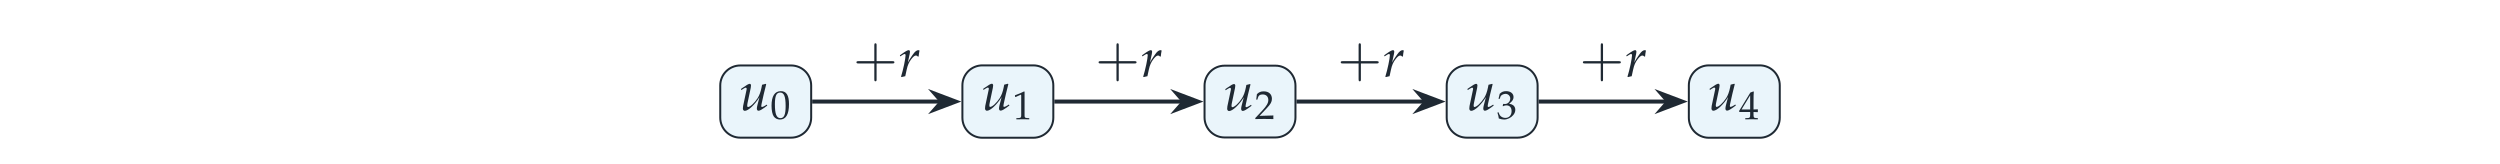
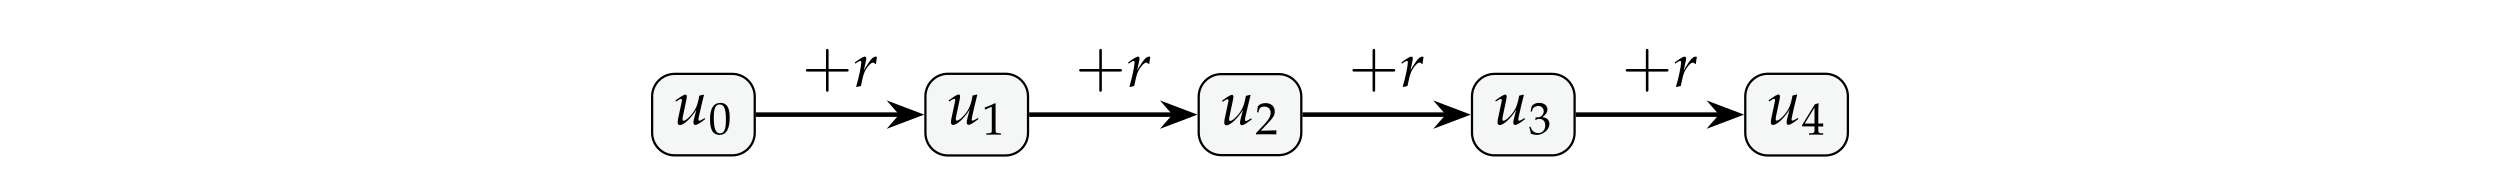
- <svg xmlns="http://www.w3.org/2000/svg" xmlns:xlink="http://www.w3.org/1999/xlink" version="1.1" width="497.522" height="32.595" viewBox="0 0 497.522 32.595">
+ <svg xmlns="http://www.w3.org/2000/svg" xmlns:xlink="http://www.w3.org/1999/xlink" version="1.1" width="440.829" height="32.595" viewBox="0 0 440.829 32.595">
  <defs>
    <path id="font_1_4" d="M.333 .097C.326 .073 .322 .046 .322 .031 .322 .006 .333-.009 .352-.009 .378-.009 .414 .012 .512 .085L.502 .103 .476 .086C.452 .07 .426 .059 .415 .059 .407 .059 .402 .066 .402 .076 .402 .084 .404 .095 .407 .11L.408 .116C.431 .225 .462 .358 .492 .473L.485 .482 .417 .465 .407 .414C.392 .336 .367 .268 .336 .221 .277 .13 .199 .059 .159 .059 .151 .059 .146 .068 .146 .085 .146 .099 .148 .112 .153 .137L.21 .408C.213 .424 .215 .438 .215 .451 .215 .47 .206 .482 .192 .482 .172 .482 .134 .461 .06 .408L.032 .388 .039 .368 .071 .389C.099 .407 .11 .412 .119 .412 .128 .412 .136 .403 .136 .392 .136 .388 .135 .378 .134 .374L.071 .077C.069 .068 .067 .044 .067 .03 .067 .007 .082-.011 .102-.011 .165-.011 .286 .101 .37 .239L.333 .097Z" />
-     <path id="font_2_9" d="M.263 .689C.108 .689 .029 .566 .029 .324 .029 .207 .05 .106 .085 .057 .12 .008 .176-.02 .238-.02 .389-.02 .465 .11 .465 .366 .465 .585 .4 .689 .263 .689M.245 .654C.342 .654 .381 .556 .381 .316 .381 .103 .343 .015 .251 .015 .154 .015 .113 .116 .113 .36 .113 .571 .15 .654 .245 .654Z" />
-     <path id="font_2_11" d="M.067 .555H.077L.206 .613C.207 .614 .208 .614 .209 .614 .215 .614 .217 .605 .217 .581V.096C.217 .044 .206 .033 .152 .03L.096 .027V-.003C.25 0 .25 0 .261 0 .274 0 .296 0 .33-.001 .342-.002 .377-.002 .418-.003V.027L.366 .03C.311 .033 .301 .044 .301 .096V.689L.287 .694C.222 .66 .151 .63 .06 .598L.067 .555Z" />
+     <path id="font_2_8" d="M.263 .689C.108 .689 .029 .566 .029 .324 .029 .207 .05 .106 .085 .057 .12 .008 .176-.02 .238-.02 .389-.02 .465 .11 .465 .366 .465 .585 .4 .689 .263 .689M.245 .654C.342 .654 .381 .556 .381 .316 .381 .103 .343 .015 .251 .015 .154 .015 .113 .116 .113 .36 .113 .571 .15 .654 .245 .654Z" />
+     <path id="font_2_10" d="M.067 .555H.077L.206 .613C.207 .614 .208 .614 .209 .614 .215 .614 .217 .605 .217 .581V.096C.217 .044 .206 .033 .152 .03L.096 .027V-.003C.25 0 .25 0 .261 0 .274 0 .296 0 .33-.001 .342-.002 .377-.002 .418-.003V.027L.366 .03C.311 .033 .301 .044 .301 .096V.689L.287 .694C.222 .66 .151 .63 .06 .598L.067 .555Z" />
    <path id="font_2_1" d="M.016 .023V-.003C.203 0 .203 0 .239 0 .275 0 .275 0 .468-.003 .466 .018 .466 .028 .466 .042 .466 .055 .466 .065 .468 .087 .353 .082 .307 .081 .122 .077L.304 .27C.401 .373 .431 .428 .431 .503 .431 .618 .353 .689 .226 .689 .154 .689 .105 .669 .056 .619L.039 .483H.068L.081 .529C.097 .587 .133 .612 .2 .612 .286 .612 .341 .558 .341 .473 .341 .398 .299 .324 .186 .204L.016 .023Z" />
    <path id="font_2_2" d="M.043 .498H.074L.092 .554C.103 .588 .166 .622 .218 .622 .283 .622 .336 .569 .336 .506 .336 .431 .277 .368 .206 .368 .198 .368 .187 .369 .174 .37L.159 .371 .147 .318 .154 .312C.192 .329 .211 .334 .238 .334 .321 .334 .369 .281 .369 .19 .369 .088 .308 .021 .215 .021 .169 .021 .128 .036 .098 .064 .074 .086 .061 .109 .042 .163L.015 .153C.036 .092 .044 .056 .05 .006 .103-.012 .147-.02 .184-.02 .264-.02 .356 .025 .411 .092 .445 .133 .462 .177 .462 .224 .462 .272 .442 .314 .406 .339 .381 .357 .358 .365 .308 .374 .388 .436 .418 .482 .418 .541 .418 .63 .344 .689 .233 .689 .165 .689 .12 .67 .072 .622L.043 .498Z" />
    <path id="font_2_3" d="M.28 .181V.106C.28 .046 .269 .032 .22 .03L.158 .027V-.003C.291 0 .291 0 .315 0 .339 0 .339 0 .472-.003V.027L.424 .03C.375 .033 .364 .046 .364 .106V.181C.423 .181 .444 .18 .472 .177V.248C.425 .244 .406 .244 .391 .245H.388 .364V.384C.364 .562 .366 .648 .371 .689L.359 .694 .285 .667 .002 .204 .013 .181H.28M.28 .245H.065L.28 .597V.245Z" />
    <path id="font_3_1" d="M.409 .23H.688C.702 .23 .721 .23 .721 .25 .721 .27 .702 .27 .688 .27H.409V.55C.409 .564 .409 .583 .389 .583 .369 .583 .369 .564 .369 .55V.27H.089C.075 .27 .056 .27 .056 .25 .056 .23 .075 .23 .089 .23H.369V-.05C.369-.064 .369-.083 .389-.083 .409-.083 .409-.064 .409-.05V.23Z" />
    <path id="font_1_3" d="M.368 .365C.371 .403 .376 .435 .384 .476 .373 .481 .369 .482 .364 .482 .333 .482 .302 .458 .266 .407L.239 .368C.2 .312 .188 .291 .172 .256L.18 .297C.184 .32 .192 .36 .198 .382L.204 .408C.208 .425 .21 .438 .21 .45 .21 .47 .202 .482 .187 .482 .166 .482 .128 .461 .054 .408L.026 .388 .033 .368 .065 .389C.093 .407 .104 .412 .113 .412 .123 .412 .13 .403 .13 .39 .13 .332 .087 .126 .047-.002L.057-.009C.072-.004 .088-.001 .111 .004L.124 .006 .15 .126C.168 .209 .191 .262 .235 .319 .269 .363 .296 .384 .318 .384 .333 .384 .343 .379 .354 .365H.368Z" />
  </defs>
-   <path transform="matrix(1,0,0,-1,152.383,20.212)" d="M5.062 7.182H-5.062C-7.263 7.182-9.047 5.398-9.047 3.197V-3.197C-9.047-5.398-7.263-7.182-5.062-7.182H5.062C7.263-7.182 9.047-5.398 9.047-3.197V3.197C9.047 5.398 7.263 7.182 5.062 7.182ZM-9.047-7.182" fill="#eaf5fb" />
-   <path transform="matrix(1,0,0,-1,152.383,20.212)" stroke-width=".399" stroke-linecap="butt" stroke-miterlimit="10" stroke-linejoin="miter" fill="none" stroke="#1f2933" d="M5.062 7.182H-5.062C-7.263 7.182-9.047 5.398-9.047 3.197V-3.197C-9.047-5.398-7.263-7.182-5.062-7.182H5.062C7.263-7.182 9.047-5.398 9.047-3.197V3.197C9.047 5.398 7.263 7.182 5.062 7.182ZM-9.047-7.182" />
-   <use data-text="u" xlink:href="#font_1_4" transform="matrix(10.9091,0,0,-10.9091,147.109,21.94)" fill="#1f2933" />
-   <use data-text="0" xlink:href="#font_2_9" transform="matrix(7.9701,0,0,-7.9701,153.311,23.631)" fill="#1f2933" />
-   <path transform="matrix(1,0,0,-1,152.383,20.212)" d="M53.251 7.202H43.128C40.927 7.202 39.143 5.418 39.143 3.217V-3.217C39.143-5.418 40.927-7.202 43.128-7.202H53.251C55.452-7.202 57.236-5.418 57.236-3.217V3.217C57.236 5.418 55.452 7.202 53.251 7.202ZM39.143-7.202" fill="#eaf5fb" />
-   <path transform="matrix(1,0,0,-1,152.383,20.212)" stroke-width=".399" stroke-linecap="butt" stroke-miterlimit="10" stroke-linejoin="miter" fill="none" stroke="#1f2933" d="M53.251 7.202H43.128C40.927 7.202 39.143 5.418 39.143 3.217V-3.217C39.143-5.418 40.927-7.202 43.128-7.202H53.251C55.452-7.202 57.236-5.418 57.236-3.217V3.217C57.236 5.418 55.452 7.202 53.251 7.202ZM39.143-7.202" />
-   <use data-text="u" xlink:href="#font_1_4" transform="matrix(10.9091,0,0,-10.9091,195.298,21.92)" fill="#1f2933" />
-   <use data-text="1" xlink:href="#font_2_11" transform="matrix(7.9701,0,0,-7.9701,201.499,23.731)" fill="#1f2933" />
-   <path transform="matrix(1,0,0,-1,152.383,20.212)" d="M101.441 7.143H91.317C89.116 7.143 87.332 5.358 87.332 3.157V-3.157C87.332-5.358 89.116-7.143 91.317-7.143H101.441C103.642-7.143 105.426-5.358 105.426-3.157V3.157C105.426 5.358 103.642 7.143 101.441 7.143ZM87.332-7.143" fill="#eaf5fb" />
-   <path transform="matrix(1,0,0,-1,152.383,20.212)" stroke-width=".399" stroke-linecap="butt" stroke-miterlimit="10" stroke-linejoin="miter" fill="none" stroke="#1f2933" d="M101.441 7.143H91.317C89.116 7.143 87.332 5.358 87.332 3.157V-3.157C87.332-5.358 89.116-7.143 91.317-7.143H101.441C103.642-7.143 105.426-5.358 105.426-3.157V3.157C105.426 5.358 103.642 7.143 101.441 7.143ZM87.332-7.143" />
-   <use data-text="u" xlink:href="#font_1_4" transform="matrix(10.9091,0,0,-10.9091,243.487,21.98)" fill="#1f2933" />
-   <use data-text="2" xlink:href="#font_2_1" transform="matrix(7.9701,0,0,-7.9701,249.688,23.671)" fill="#1f2933" />
-   <path transform="matrix(1,0,0,-1,152.383,20.212)" d="M149.63 7.182H139.507C137.306 7.182 135.522 5.398 135.522 3.197V-3.197C135.522-5.398 137.306-7.182 139.507-7.182H149.63C151.831-7.182 153.615-5.398 153.615-3.197V3.197C153.615 5.398 151.831 7.182 149.63 7.182ZM135.522-7.182" fill="#eaf5fb" />
-   <path transform="matrix(1,0,0,-1,152.383,20.212)" stroke-width=".399" stroke-linecap="butt" stroke-miterlimit="10" stroke-linejoin="miter" fill="none" stroke="#1f2933" d="M149.63 7.182H139.507C137.306 7.182 135.522 5.398 135.522 3.197V-3.197C135.522-5.398 137.306-7.182 139.507-7.182H149.63C151.831-7.182 153.615-5.398 153.615-3.197V3.197C153.615 5.398 151.831 7.182 149.63 7.182ZM135.522-7.182" />
-   <use data-text="u" xlink:href="#font_1_4" transform="matrix(10.9091,0,0,-10.9091,291.675,21.94)" fill="#1f2933" />
-   <use data-text="3" xlink:href="#font_2_2" transform="matrix(7.9701,0,0,-7.9701,297.877,23.631)" fill="#1f2933" />
-   <path transform="matrix(1,0,0,-1,152.383,20.212)" d="M197.82 7.202H187.696C185.495 7.202 183.711 5.418 183.711 3.217V-3.217C183.711-5.418 185.495-7.202 187.696-7.202H197.82C200.021-7.202 201.805-5.418 201.805-3.217V3.217C201.805 5.418 200.021 7.202 197.82 7.202ZM183.711-7.202" fill="#eaf5fb" />
-   <path transform="matrix(1,0,0,-1,152.383,20.212)" stroke-width=".399" stroke-linecap="butt" stroke-miterlimit="10" stroke-linejoin="miter" fill="none" stroke="#1f2933" d="M197.82 7.202H187.696C185.495 7.202 183.711 5.418 183.711 3.217V-3.217C183.711-5.418 185.495-7.202 187.696-7.202H197.82C200.021-7.202 201.805-5.418 201.805-3.217V3.217C201.805 5.418 200.021 7.202 197.82 7.202ZM183.711-7.202" />
-   <use data-text="u" xlink:href="#font_1_4" transform="matrix(10.9091,0,0,-10.9091,339.864,21.92)" fill="#1f2933" />
-   <use data-text="4" xlink:href="#font_2_3" transform="matrix(7.9701,0,0,-7.9701,346.066,23.731)" fill="#1f2933" />
-   <path transform="matrix(1,0,0,-1,152.383,20.212)" stroke-width=".797" stroke-linecap="butt" stroke-miterlimit="10" stroke-linejoin="miter" fill="none" stroke="#1f2933" d="M9.246 0H34.833" />
-   <path transform="matrix(1,0,0,-1,184.751,20.212)" d="M5.44 0 1.287 1.571 2.664 0 1.287-1.571Z" fill="#1f2933" />
-   <path transform="matrix(1,0,0,-1,184.751,20.212)" stroke-width=".797" stroke-linecap="butt" stroke-miterlimit="10" stroke-linejoin="miter" fill="none" stroke="#1f2933" d="M5.44 0 1.287 1.571 2.664 0 1.287-1.571Z" />
-   <use data-text="+" xlink:href="#font_3_1" transform="matrix(11.3673,0,0,-11.3673,169.801,15.239)" fill="#1f2933" />
-   <use data-text="r" xlink:href="#font_1_3" transform="matrix(10.9091,0,0,-10.9091,178.801,15.239)" fill="#1f2933" />
-   <path transform="matrix(1,0,0,-1,152.383,20.212)" stroke-width=".797" stroke-linecap="butt" stroke-miterlimit="10" stroke-linejoin="miter" fill="none" stroke="#1f2933" d="M57.435 0H83.023" />
-   <path transform="matrix(1,0,0,-1,232.9405,20.212)" d="M5.44 0 1.287 1.571 2.664 0 1.287-1.571Z" fill="#1f2933" />
-   <path transform="matrix(1,0,0,-1,232.9405,20.212)" stroke-width=".797" stroke-linecap="butt" stroke-miterlimit="10" stroke-linejoin="miter" fill="none" stroke="#1f2933" d="M5.44 0 1.287 1.571 2.664 0 1.287-1.571Z" />
-   <use data-text="+" xlink:href="#font_3_1" transform="matrix(11.3673,0,0,-11.3673,217.99,15.239)" fill="#1f2933" />
-   <use data-text="r" xlink:href="#font_1_3" transform="matrix(10.9091,0,0,-10.9091,226.99,15.239)" fill="#1f2933" />
-   <path transform="matrix(1,0,0,-1,152.383,20.212)" stroke-width=".797" stroke-linecap="butt" stroke-miterlimit="10" stroke-linejoin="miter" fill="none" stroke="#1f2933" d="M105.625 0H131.212" />
-   <path transform="matrix(1,0,0,-1,281.13,20.212)" d="M5.44 0 1.287 1.571 2.664 0 1.287-1.571Z" fill="#1f2933" />
-   <path transform="matrix(1,0,0,-1,281.13,20.212)" stroke-width=".797" stroke-linecap="butt" stroke-miterlimit="10" stroke-linejoin="miter" fill="none" stroke="#1f2933" d="M5.44 0 1.287 1.571 2.664 0 1.287-1.571Z" />
-   <use data-text="+" xlink:href="#font_3_1" transform="matrix(11.3673,0,0,-11.3673,266.179,15.239)" fill="#1f2933" />
-   <use data-text="r" xlink:href="#font_1_3" transform="matrix(10.9091,0,0,-10.9091,275.179,15.239)" fill="#1f2933" />
-   <path transform="matrix(1,0,0,-1,152.383,20.212)" stroke-width=".797" stroke-linecap="butt" stroke-miterlimit="10" stroke-linejoin="miter" fill="none" stroke="#1f2933" d="M153.814 0H179.402" />
-   <path transform="matrix(1,0,0,-1,329.3195,20.212)" d="M5.44 0 1.287 1.571 2.664 0 1.287-1.571Z" fill="#1f2933" />
-   <path transform="matrix(1,0,0,-1,329.3195,20.212)" stroke-width=".797" stroke-linecap="butt" stroke-miterlimit="10" stroke-linejoin="miter" fill="none" stroke="#1f2933" d="M5.44 0 1.287 1.571 2.664 0 1.287-1.571Z" />
-   <use data-text="+" xlink:href="#font_3_1" transform="matrix(11.3673,0,0,-11.3673,314.368,15.239)" fill="#1f2933" />
-   <use data-text="r" xlink:href="#font_1_3" transform="matrix(10.9091,0,0,-10.9091,323.368,15.239)" fill="#1f2933" />
+   <path transform="matrix(1,0,0,-1,124.037,20.212)" d="M5.062 7.183H-5.062C-7.263 7.183-9.047 5.398-9.047 3.197V-3.197C-9.047-5.398-7.263-7.183-5.062-7.183H5.062C7.263-7.183 9.047-5.398 9.047-3.197V3.197C9.047 5.398 7.263 7.183 5.062 7.183ZM-9.047-7.183" fill="#f5f7f6" />
+   <path transform="matrix(1,0,0,-1,124.037,20.212)" stroke-width=".399" stroke-linecap="butt" stroke-miterlimit="10" stroke-linejoin="miter" fill="none" stroke="#000000" d="M5.062 7.183H-5.062C-7.263 7.183-9.047 5.398-9.047 3.197V-3.197C-9.047-5.398-7.263-7.183-5.062-7.183H5.062C7.263-7.183 9.047-5.398 9.047-3.197V3.197C9.047 5.398 7.263 7.183 5.062 7.183ZM-9.047-7.183" />
+   <use data-text="u" xlink:href="#font_1_4" transform="matrix(10.9091,0,0,-10.9091,118.762,21.94)" />
+   <use data-text="0" xlink:href="#font_2_8" transform="matrix(7.9701,0,0,-7.9701,124.964,23.631)" />
+   <path transform="matrix(1,0,0,-1,124.037,20.212)" d="M53.251 7.202H43.128C40.927 7.202 39.143 5.418 39.143 3.217V-3.217C39.143-5.418 40.927-7.202 43.128-7.202H53.251C55.452-7.202 57.236-5.418 57.236-3.217V3.217C57.236 5.418 55.452 7.202 53.251 7.202ZM39.143-7.202" fill="#f5f7f6" />
+   <path transform="matrix(1,0,0,-1,124.037,20.212)" stroke-width=".399" stroke-linecap="butt" stroke-miterlimit="10" stroke-linejoin="miter" fill="none" stroke="#000000" d="M53.251 7.202H43.128C40.927 7.202 39.143 5.418 39.143 3.217V-3.217C39.143-5.418 40.927-7.202 43.128-7.202H53.251C55.452-7.202 57.236-5.418 57.236-3.217V3.217C57.236 5.418 55.452 7.202 53.251 7.202ZM39.143-7.202" />
+   <use data-text="u" xlink:href="#font_1_4" transform="matrix(10.9091,0,0,-10.9091,166.951,21.92)" />
+   <use data-text="1" xlink:href="#font_2_10" transform="matrix(7.9701,0,0,-7.9701,173.153,23.731)" />
+   <path transform="matrix(1,0,0,-1,124.037,20.212)" d="M101.441 7.143H91.317C89.116 7.143 87.332 5.358 87.332 3.158V-3.158C87.332-5.358 89.116-7.143 91.317-7.143H101.441C103.642-7.143 105.426-5.358 105.426-3.158V3.158C105.426 5.358 103.642 7.143 101.441 7.143ZM87.332-7.143" fill="#f5f7f6" />
+   <path transform="matrix(1,0,0,-1,124.037,20.212)" stroke-width=".399" stroke-linecap="butt" stroke-miterlimit="10" stroke-linejoin="miter" fill="none" stroke="#000000" d="M101.441 7.143H91.317C89.116 7.143 87.332 5.358 87.332 3.158V-3.158C87.332-5.358 89.116-7.143 91.317-7.143H101.441C103.642-7.143 105.426-5.358 105.426-3.158V3.158C105.426 5.358 103.642 7.143 101.441 7.143ZM87.332-7.143" />
+   <use data-text="u" xlink:href="#font_1_4" transform="matrix(10.9091,0,0,-10.9091,215.14,21.98)" />
+   <use data-text="2" xlink:href="#font_2_1" transform="matrix(7.9701,0,0,-7.9701,221.342,23.671)" />
+   <path transform="matrix(1,0,0,-1,124.037,20.212)" d="M149.63 7.183H139.507C137.306 7.183 135.522 5.398 135.522 3.197V-3.197C135.522-5.398 137.306-7.183 139.507-7.183H149.63C151.831-7.183 153.615-5.398 153.615-3.197V3.197C153.615 5.398 151.831 7.183 149.63 7.183ZM135.522-7.183" fill="#f5f7f6" />
+   <path transform="matrix(1,0,0,-1,124.037,20.212)" stroke-width=".399" stroke-linecap="butt" stroke-miterlimit="10" stroke-linejoin="miter" fill="none" stroke="#000000" d="M149.63 7.183H139.507C137.306 7.183 135.522 5.398 135.522 3.197V-3.197C135.522-5.398 137.306-7.183 139.507-7.183H149.63C151.831-7.183 153.615-5.398 153.615-3.197V3.197C153.615 5.398 151.831 7.183 149.63 7.183ZM135.522-7.183" />
+   <use data-text="u" xlink:href="#font_1_4" transform="matrix(10.9091,0,0,-10.9091,263.329,21.94)" />
+   <use data-text="3" xlink:href="#font_2_2" transform="matrix(7.9701,0,0,-7.9701,269.531,23.631)" />
+   <path transform="matrix(1,0,0,-1,124.037,20.212)" d="M197.82 7.202H187.696C185.495 7.202 183.711 5.418 183.711 3.217V-3.217C183.711-5.418 185.495-7.202 187.696-7.202H197.82C200.021-7.202 201.805-5.418 201.805-3.217V3.217C201.805 5.418 200.021 7.202 197.82 7.202ZM183.711-7.202" fill="#f5f7f6" />
+   <path transform="matrix(1,0,0,-1,124.037,20.212)" stroke-width=".399" stroke-linecap="butt" stroke-miterlimit="10" stroke-linejoin="miter" fill="none" stroke="#000000" d="M197.82 7.202H187.696C185.495 7.202 183.711 5.418 183.711 3.217V-3.217C183.711-5.418 185.495-7.202 187.696-7.202H197.82C200.021-7.202 201.805-5.418 201.805-3.217V3.217C201.805 5.418 200.021 7.202 197.82 7.202ZM183.711-7.202" />
+   <use data-text="u" xlink:href="#font_1_4" transform="matrix(10.9091,0,0,-10.9091,311.5181,21.92)" />
+   <use data-text="4" xlink:href="#font_2_3" transform="matrix(7.9701,0,0,-7.9701,317.72,23.731)" />
+   <path transform="matrix(1,0,0,-1,124.037,20.212)" stroke-width=".797" stroke-linecap="butt" stroke-miterlimit="10" stroke-linejoin="miter" fill="none" stroke="#000000" d="M9.246 0H34.833" />
+   <path transform="matrix(1,0,0,-1,156.405,20.212)" d="M5.44 0 1.287 1.571 2.664 0 1.287-1.571Z" />
+   <path transform="matrix(1,0,0,-1,156.405,20.212)" stroke-width=".797" stroke-linecap="butt" stroke-miterlimit="10" stroke-linejoin="miter" fill="none" stroke="#000000" d="M5.44 0 1.287 1.571 2.664 0 1.287-1.571Z" />
+   <use data-text="+" xlink:href="#font_3_1" transform="matrix(11.3673,0,0,-11.3673,141.455,15.239)" />
+   <use data-text="r" xlink:href="#font_1_3" transform="matrix(10.9091,0,0,-10.9091,150.455,15.239)" />
+   <path transform="matrix(1,0,0,-1,124.037,20.212)" stroke-width=".797" stroke-linecap="butt" stroke-miterlimit="10" stroke-linejoin="miter" fill="none" stroke="#000000" d="M57.435 0H83.023" />
+   <path transform="matrix(1,0,0,-1,204.5945,20.212)" d="M5.44 0 1.287 1.571 2.664 0 1.287-1.571Z" />
+   <path transform="matrix(1,0,0,-1,204.5945,20.212)" stroke-width=".797" stroke-linecap="butt" stroke-miterlimit="10" stroke-linejoin="miter" fill="none" stroke="#000000" d="M5.44 0 1.287 1.571 2.664 0 1.287-1.571Z" />
+   <use data-text="+" xlink:href="#font_3_1" transform="matrix(11.3673,0,0,-11.3673,189.644,15.239)" />
+   <use data-text="r" xlink:href="#font_1_3" transform="matrix(10.9091,0,0,-10.9091,198.644,15.239)" />
+   <path transform="matrix(1,0,0,-1,124.037,20.212)" stroke-width=".797" stroke-linecap="butt" stroke-miterlimit="10" stroke-linejoin="miter" fill="none" stroke="#000000" d="M105.625 0H131.212" />
+   <path transform="matrix(1,0,0,-1,252.784,20.212)" d="M5.44 0 1.287 1.571 2.664 0 1.287-1.571Z" />
+   <path transform="matrix(1,0,0,-1,252.784,20.212)" stroke-width=".797" stroke-linecap="butt" stroke-miterlimit="10" stroke-linejoin="miter" fill="none" stroke="#000000" d="M5.44 0 1.287 1.571 2.664 0 1.287-1.571Z" />
+   <use data-text="+" xlink:href="#font_3_1" transform="matrix(11.3673,0,0,-11.3673,237.833,15.239)" />
+   <use data-text="r" xlink:href="#font_1_3" transform="matrix(10.9091,0,0,-10.9091,246.833,15.239)" />
+   <path transform="matrix(1,0,0,-1,124.037,20.212)" stroke-width=".797" stroke-linecap="butt" stroke-miterlimit="10" stroke-linejoin="miter" fill="none" stroke="#000000" d="M153.814 0H179.402" />
+   <path transform="matrix(1,0,0,-1,300.9735,20.212)" d="M5.44 0 1.287 1.571 2.664 0 1.287-1.571Z" />
+   <path transform="matrix(1,0,0,-1,300.9735,20.212)" stroke-width=".797" stroke-linecap="butt" stroke-miterlimit="10" stroke-linejoin="miter" fill="none" stroke="#000000" d="M5.44 0 1.287 1.571 2.664 0 1.287-1.571Z" />
+   <use data-text="+" xlink:href="#font_3_1" transform="matrix(11.3673,0,0,-11.3673,286.021,15.239)" />
+   <use data-text="r" xlink:href="#font_1_3" transform="matrix(10.9091,0,0,-10.9091,295.021,15.239)" />
</svg>
